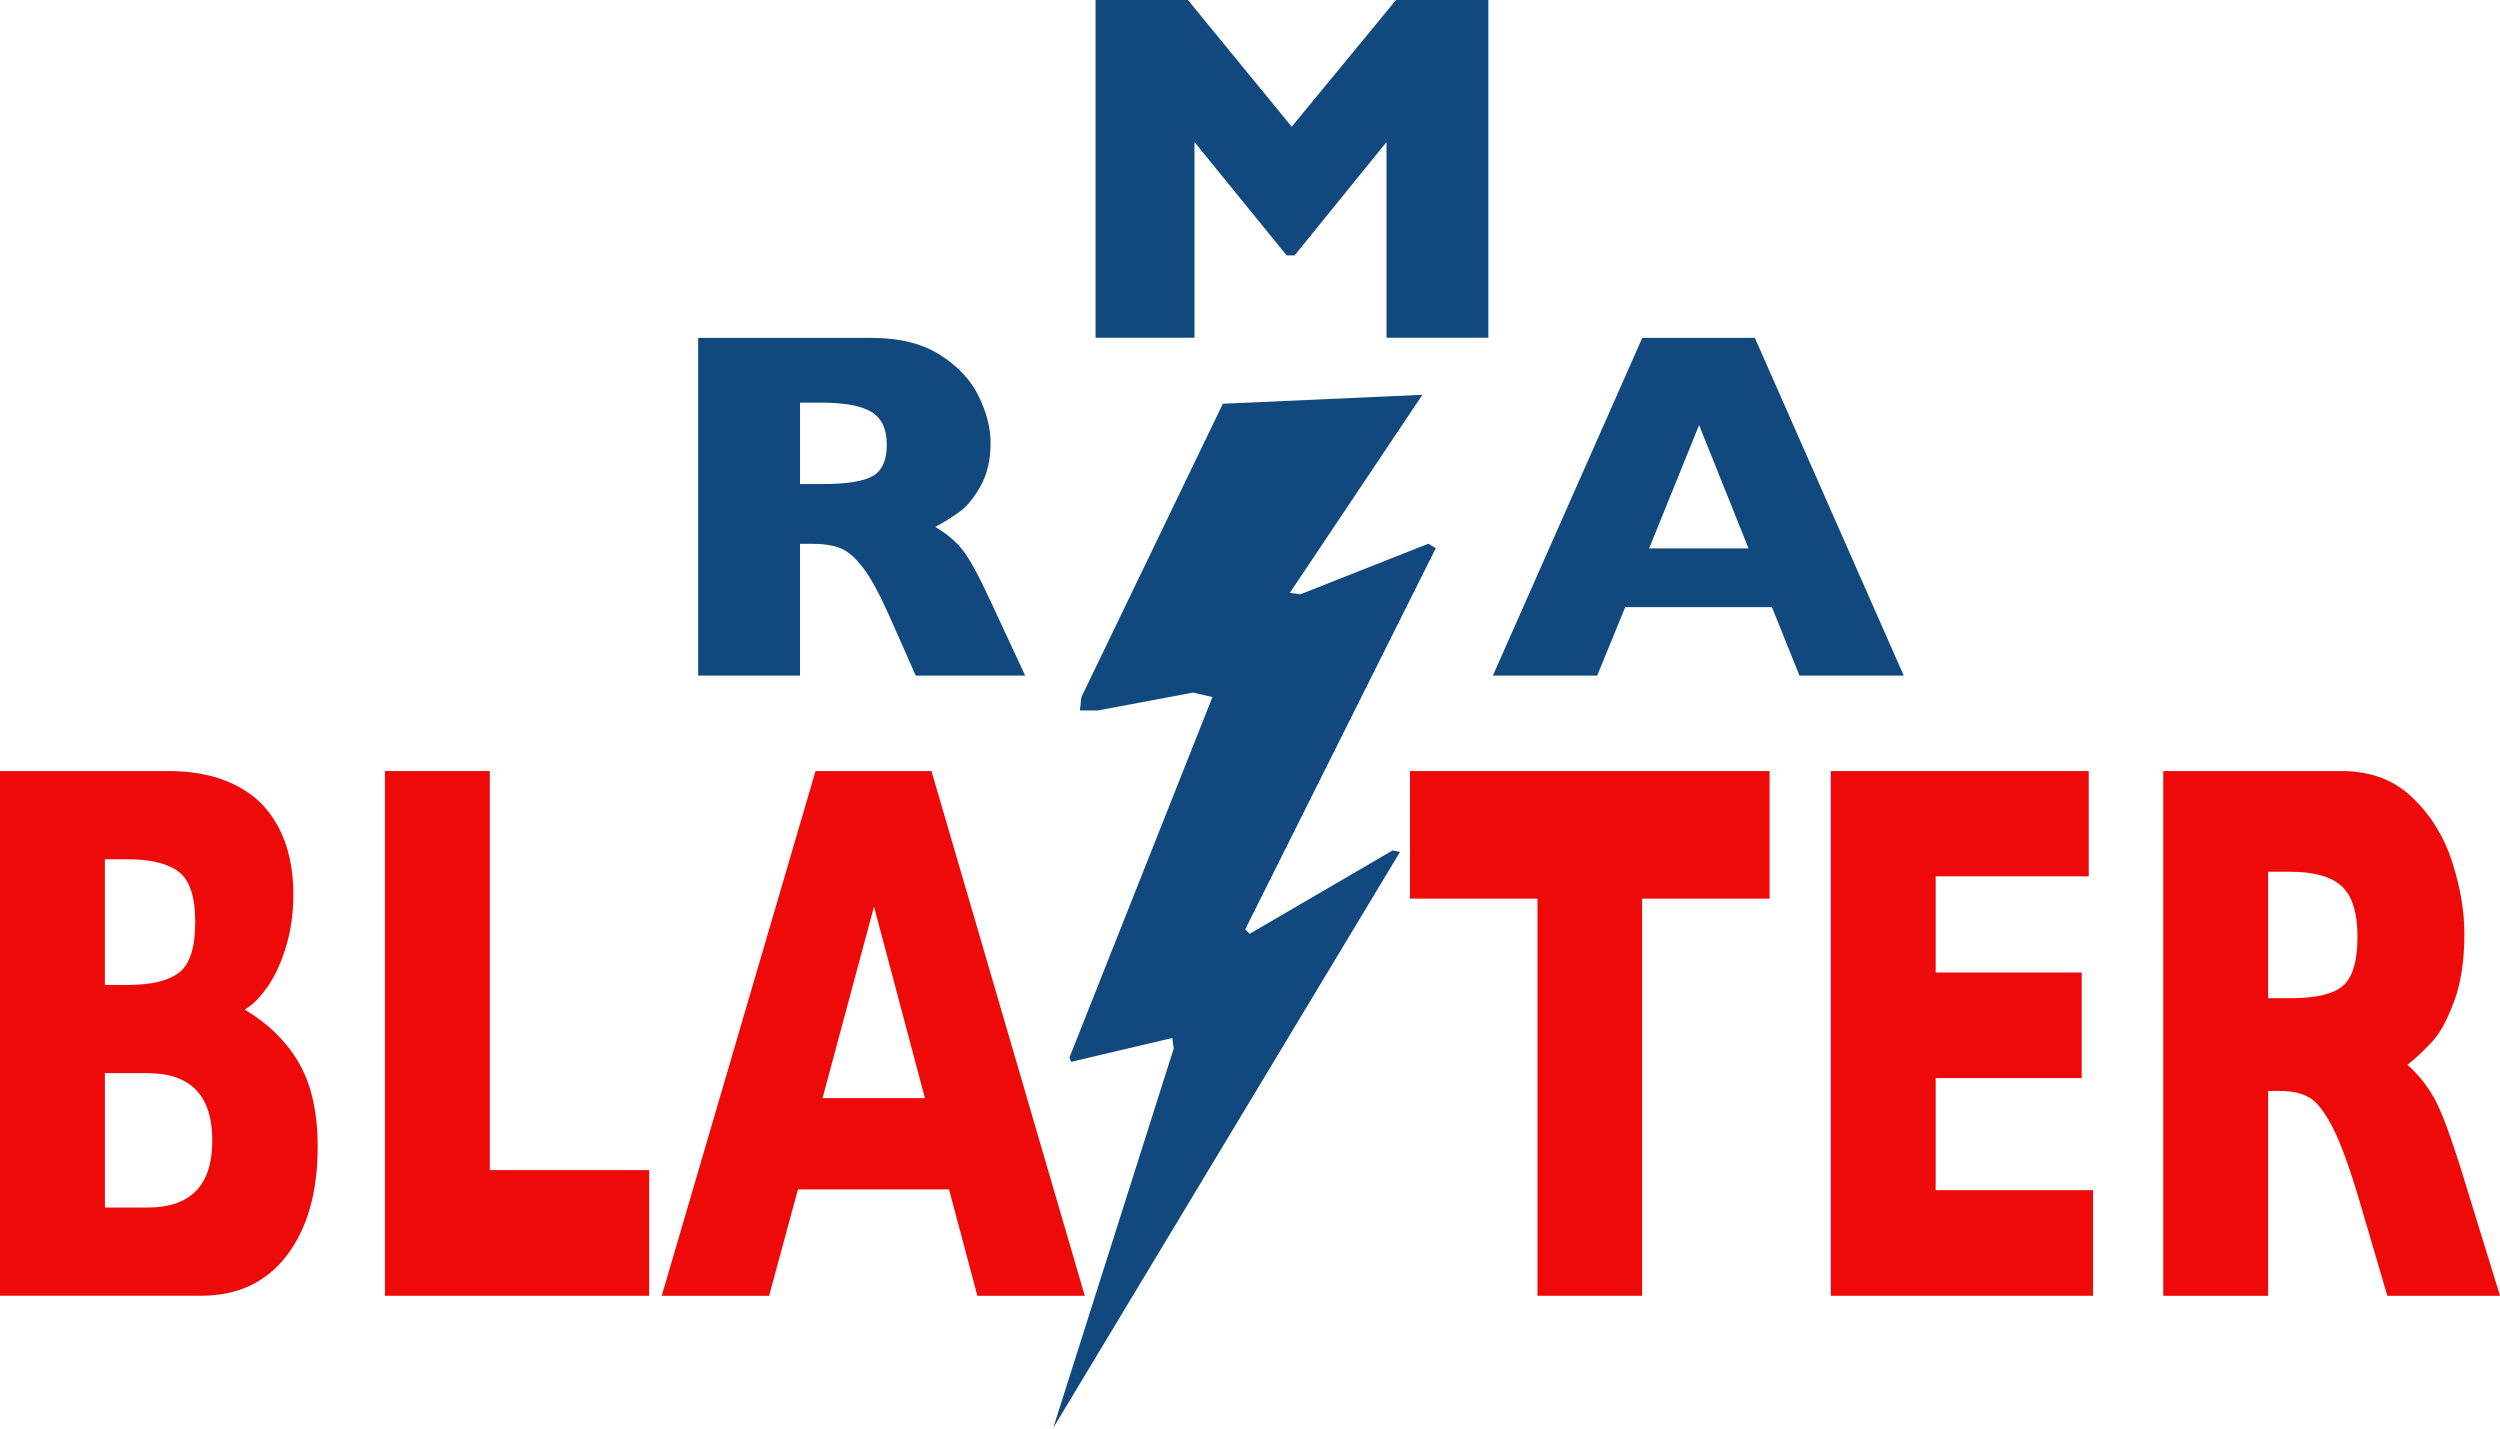
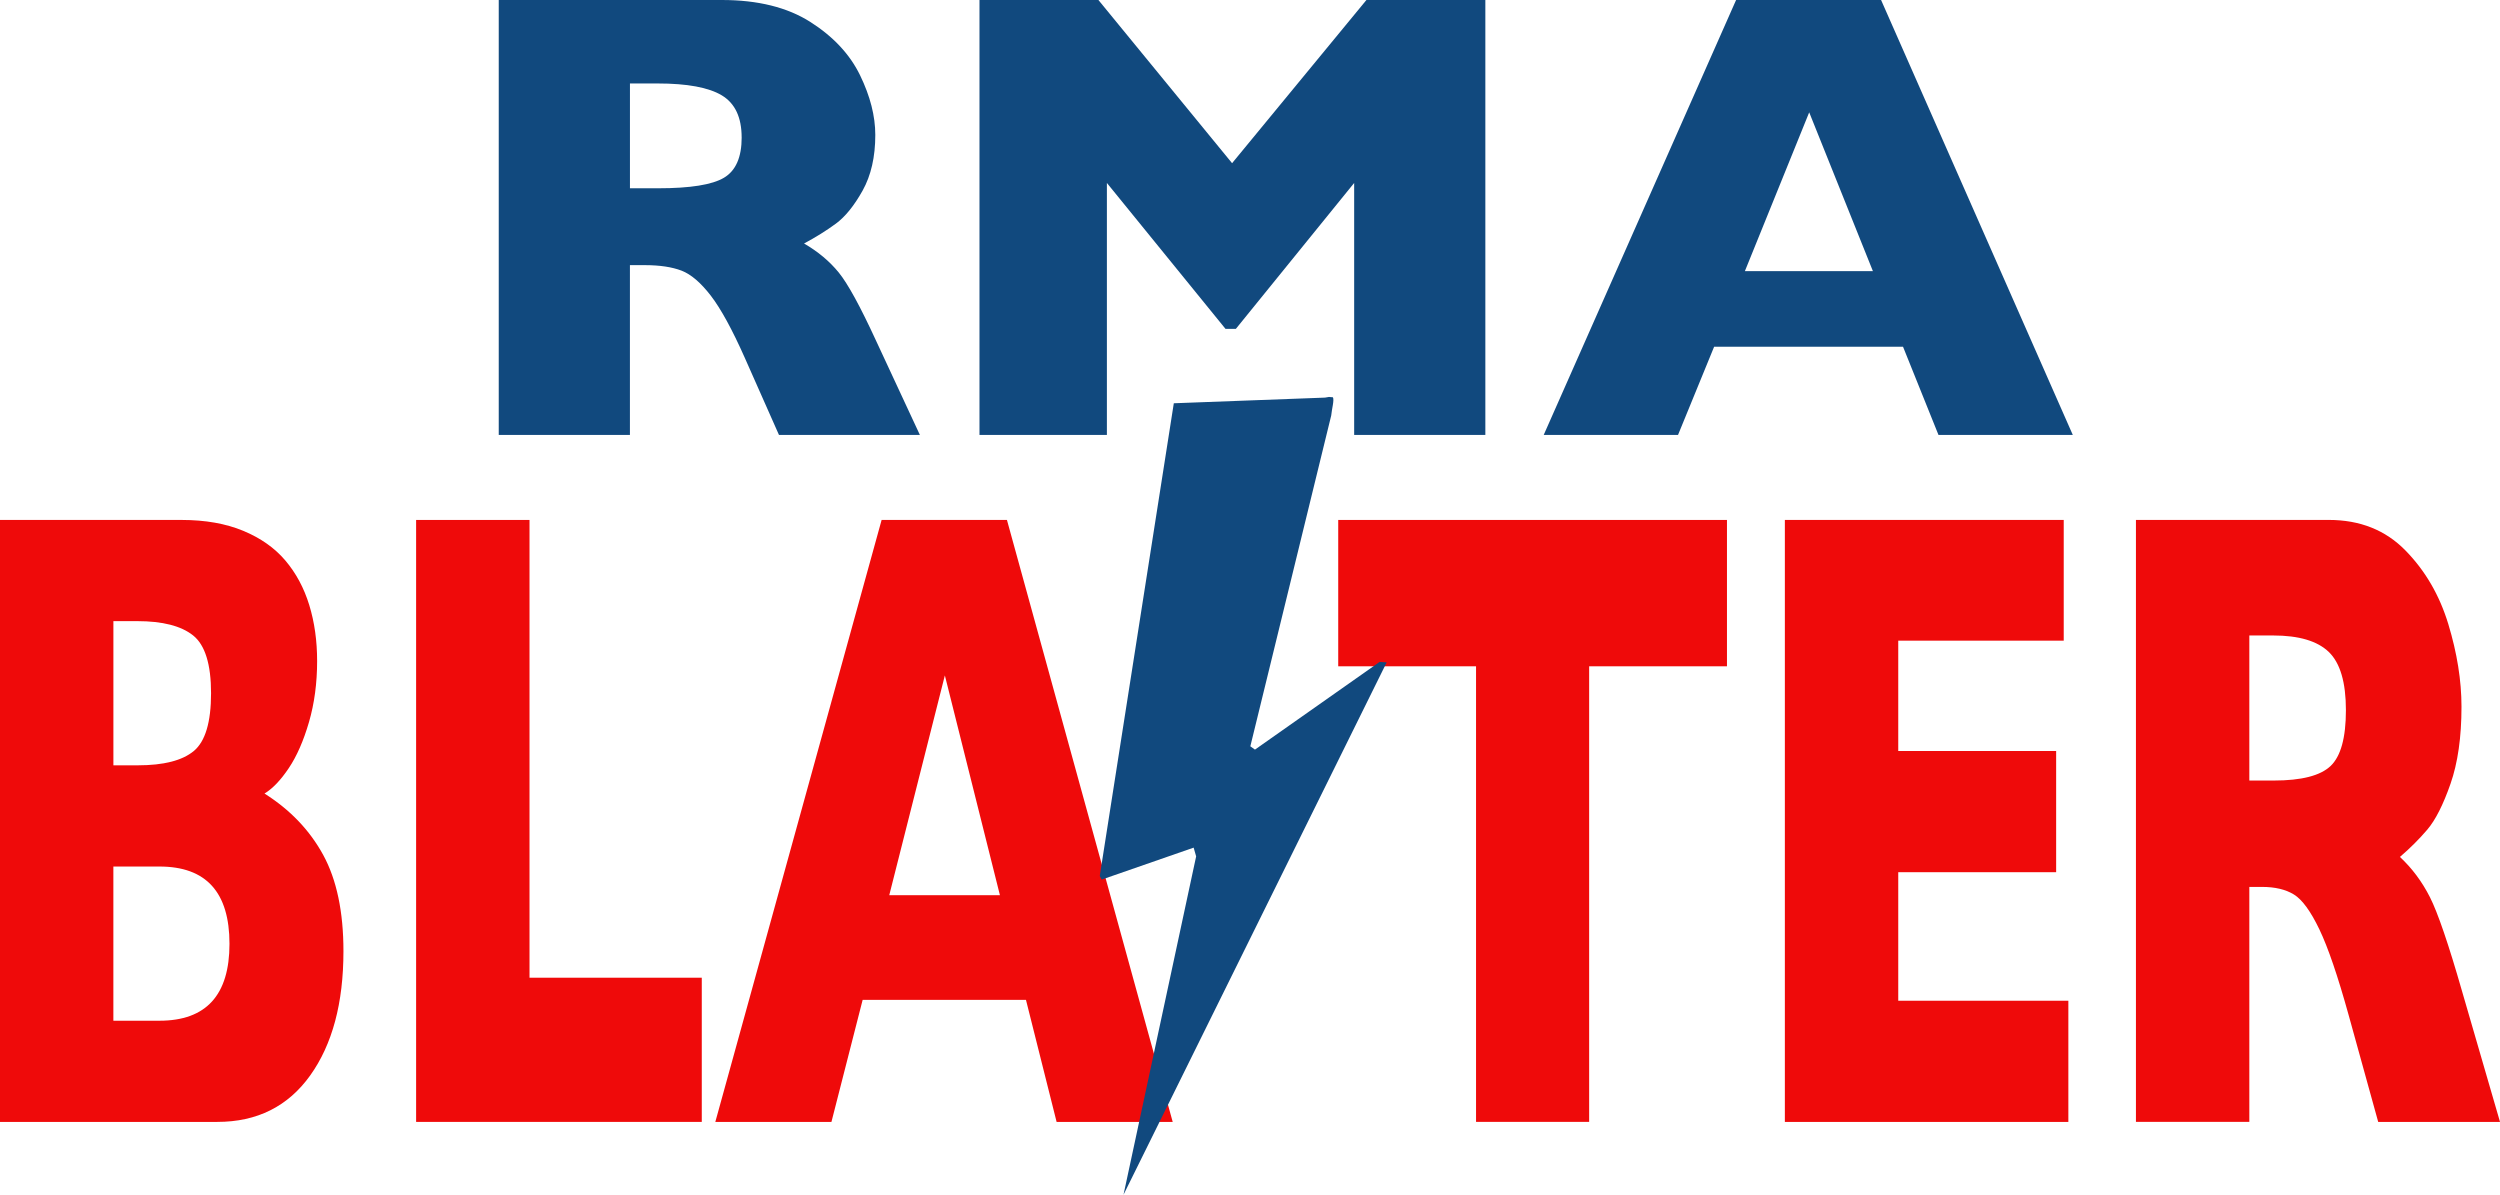
- <svg xmlns="http://www.w3.org/2000/svg" id="Layer_1" data-name="Layer 1" viewBox="0 0 1001.89 572.33">
+ <svg xmlns="http://www.w3.org/2000/svg" id="Layer_1" data-name="Layer 1" viewBox="0 0 972.5 464.81">
  <defs>
    <style>
      .cls-1 {
        fill: #ef0a0a;
      }

      .cls-2, .cls-3 {
        fill: #11497e;
      }

      .cls-3 {
        fill-rule: evenodd;
      }
    </style>
  </defs>
  <g>
-     <path class="cls-1" d="M127.31,459.66c0,18.11-4.11,32.57-12.32,43.39-8.21,10.82-19.69,16.23-34.44,16.23H0v-210.28h67.38c8.71,0,16.31,1.27,22.78,3.79,6.47,2.53,11.68,5.99,15.64,10.39,3.96,4.4,6.9,9.58,8.85,15.55,1.94,5.97,2.92,12.49,2.92,19.57,0,7.69-1.01,14.79-3.02,21.32-2.01,6.52-4.51,11.89-7.49,16.08-2.98,4.2-5.98,7.16-9,8.88,9.52,5.67,16.78,12.82,21.77,21.47,4.99,8.65,7.49,19.85,7.49,33.61ZM78.24,369.54c0-10.11-2.21-16.84-6.64-20.18-4.42-3.34-11.33-5.01-20.72-5.01h-8.85v50.37h9.05c9.59,0,16.51-1.67,20.77-5.01,4.26-3.34,6.39-10.06,6.39-20.18ZM85.08,457.08c0-18-8.65-27.01-25.94-27.01h-17.1v53.86h17.1c17.3,0,25.94-8.95,25.94-26.85Z" />
-     <path class="cls-1" d="M260.15,519.29h-105.89v-210.28h42.03v159.91h63.86v50.37Z" />
-     <path class="cls-1" d="M434.73,519.29h-43.04l-11.36-42.63h-60.54l-11.56,42.63h-43.04l61.64-210.28h46.46l61.44,210.28ZM370.67,440.09l-20.41-76.77-20.62,76.77h41.03Z" />
-     <path class="cls-1" d="M709.16,360.14h-51.08v159.15h-41.93v-159.15h-51.08v-51.13h144.1v51.13Z" />
-     <path class="cls-1" d="M838.78,519.29h-105.09v-210.28h103.38v42.18h-61.34v38.54h58.53v42.33h-58.53v44.91h63.05v42.33Z" />
-     <path class="cls-1" d="M1001.89,519.29h-45.15l-10.96-37.32c-4.02-13.65-7.64-23.64-10.86-29.96-3.22-6.32-6.35-10.37-9.4-12.14-3.05-1.77-6.99-2.66-11.82-2.66h-4.73v82.08h-42.03v-210.28h71.5c11.53,0,20.98,3.54,28.36,10.62,7.37,7.08,12.69,15.68,15.94,25.79,3.25,10.12,4.88,19.72,4.88,28.83,0,10.62-1.36,19.6-4.07,26.93-2.71,7.33-5.58,12.67-8.6,16.01-3.02,3.34-6.4,6.52-10.16,9.56,4.49,3.94,8.2,8.62,11.11,14.03,2.92,5.41,6.89,16.36,11.92,32.85l14.08,45.67ZM944.77,375.46c0-9.71-2.11-16.48-6.33-20.33-4.22-3.84-11.1-5.77-20.62-5.77h-8.85v50.67h9.05c10.26,0,17.28-1.69,21.07-5.08,3.79-3.39,5.68-9.89,5.68-19.5Z" />
+     <path class="cls-2" d="M357.83,169.19h-54.81l-13.31-30.03c-4.88-10.99-9.28-19.02-13.18-24.11-3.91-5.08-7.71-8.34-11.41-9.77-3.7-1.42-8.48-2.14-14.34-2.14h-5.74v66.04h-51.03V0h86.79c14,0,25.47,2.85,34.42,8.54,8.95,5.7,15.4,12.62,19.35,20.75,3.95,8.14,5.92,15.87,5.92,23.19,0,8.54-1.65,15.77-4.94,21.67-3.3,5.9-6.77,10.19-10.44,12.88s-7.77,5.25-12.33,7.69c5.45,3.17,9.95,6.94,13.49,11.29,3.54,4.35,8.36,13.16,14.47,26.43l17.09,36.74ZM288.5,53.47c0-7.81-2.56-13.26-7.69-16.36-5.13-3.09-13.47-4.64-25.02-4.64h-10.74v40.77h10.99c12.45,0,20.98-1.36,25.57-4.09,4.6-2.73,6.9-7.95,6.9-15.69Z" />
+     <path class="cls-2" d="M577.8,169.19h-51.03v-98.02l-46.02,56.76h-4.03l-46.14-56.76v98.02h-49.56V0h46.26l52,63.48L531.54,0h46.26v169.19Z" />
+     <path class="cls-2" d="M806.32,169.19h-52.25l-13.79-34.3h-73.49l-14.04,34.3h-52.25L675.34,0h56.4l74.58,169.19ZM728.56,105.47l-24.78-61.77-25.02,61.77h49.8Z" />
  </g>
  <g>
-     <path class="cls-3" d="M422.06,572.33l48.33-152.16-.6-4.18-40.58,9.55-.6-1.79,57.28-144.4-7.76-1.79-38.19,7.16h-7.16l.6-5.37,56.69-117.55,79.96-3.58-53.11,79.36,4.18.6,51.32-20.29,2.98,1.79-76.38,152.76,1.79,1.79,57.28-33.42,2.98.6-139.03,230.92Z" />
-     <path class="cls-2" d="M596.47,135.35h-40.82V56.93l-36.82,45.41h-3.22l-36.91-45.41v78.42h-39.65V0h37.01l41.6,50.78L559.46,0h37.01v135.35Z" />
-     <path class="cls-2" d="M410.84,270.75h-43.85l-10.64-24.02c-3.91-8.79-7.42-15.22-10.55-19.29-3.12-4.07-6.17-6.67-9.13-7.81-2.96-1.14-6.79-1.71-11.47-1.71h-4.59v52.83h-40.82v-135.35h69.43c11.2,0,20.38,2.28,27.54,6.84,7.16,4.56,12.32,10.09,15.48,16.6,3.16,6.51,4.74,12.7,4.74,18.55,0,6.84-1.32,12.61-3.96,17.33-2.64,4.72-5.42,8.15-8.35,10.3s-6.22,4.2-9.86,6.15c4.36,2.54,7.96,5.55,10.79,9.03,2.83,3.48,6.69,10.53,11.57,21.14l13.67,29.39ZM355.38,178.17c0-6.25-2.05-10.61-6.15-13.09-4.1-2.47-10.78-3.71-20.02-3.71h-8.59v32.62h8.79c9.96,0,16.78-1.09,20.46-3.27,3.68-2.18,5.52-6.36,5.52-12.55Z" />
-     <path class="cls-2" d="M762.95,270.75h-41.8l-11.04-27.44h-58.79l-11.23,27.44h-41.8l59.86-135.35h45.12l59.67,135.35ZM700.74,219.77l-19.82-49.41-20.02,49.41h39.84Z" />
+     <path class="cls-1" d="M133.6,370.02c0,20.16-4.31,36.27-12.93,48.32-8.62,12.05-20.67,18.08-36.14,18.08H0v-234.16h70.7c9.14,0,17.11,1.41,23.9,4.22,6.79,2.82,12.26,6.67,16.41,11.57,4.15,4.9,7.25,10.67,9.29,17.32,2.04,6.65,3.06,13.91,3.06,21.79,0,8.56-1.06,16.47-3.17,23.74-2.11,7.26-4.73,13.24-7.86,17.91-3.13,4.67-6.28,7.97-9.44,9.88,9.99,6.31,17.6,14.28,22.85,23.91,5.24,9.63,7.86,22.1,7.86,37.42ZM82.1,269.67c0-11.26-2.32-18.75-6.96-22.47s-11.89-5.58-21.74-5.58h-9.29v56.09h9.5c10.06,0,17.32-1.86,21.79-5.58,4.47-3.72,6.7-11.21,6.7-22.47ZM89.27,367.15c0-20.05-9.07-30.07-27.23-30.07h-17.94v59.98h17.94c18.15,0,27.23-9.97,27.23-29.9Z" />
+     <path class="cls-1" d="M272.99,436.42h-111.12v-234.16h44.11v178.07h67.01v56.09Z" />
+     <path class="cls-1" d="M456.19,436.42h-45.17l-11.92-47.47h-63.53l-12.14,47.47h-45.17l64.69-234.16h48.75l64.48,234.16ZM388.97,348.23l-21.42-85.49-21.63,85.49h43.05Z" />
+     <path class="cls-1" d="M671.79,259.19h-53.61v177.22h-44v-177.22h-53.61v-56.93h151.22v56.93Z" />
+     <path class="cls-1" d="M804.58,436.42h-110.27v-234.16h108.48v46.97h-64.37v42.91h61.42v47.14h-61.42v50.01h66.17v47.14Z" />
+     <path class="cls-1" d="M972.5,436.42h-47.38l-11.5-41.56c-4.22-15.21-8.02-26.33-11.4-33.37-3.38-7.04-6.67-11.54-9.87-13.52-3.2-1.97-7.33-2.96-12.4-2.96h-4.96v91.4h-44.11v-234.16h75.03c12.1,0,22.02,3.94,29.76,11.83,7.74,7.88,13.31,17.46,16.73,28.72,3.41,11.26,5.12,21.96,5.12,32.1,0,11.83-1.42,21.82-4.27,29.99-2.85,8.17-5.86,14.11-9.02,17.82-3.17,3.72-6.72,7.26-10.66,10.64,4.71,4.39,8.6,9.6,11.66,15.63,3.06,6.03,7.23,18.22,12.5,36.58l14.77,50.85ZM912.56,276.26c0-10.81-2.22-18.36-6.65-22.64-4.43-4.28-11.64-6.42-21.63-6.42h-9.29v56.43h9.5c10.76,0,18.13-1.88,22.11-5.66,3.97-3.77,5.96-11.01,5.96-21.71Z" />
  </g>
+   <path class="cls-3" d="M456.61,156.87l58.82-2.2s1.55-.26,1.55-.26l1.52.13c.6,1.02-.43,4.56-.66,7.1l-31.46,128.67,1.8,1.29,48.48-34.11,2.76.17-102.41,207.16h.02s28.27-131.69,28.27-131.69l-.97-3.4-35.79,12.44-.73-1.42" />
</svg>
